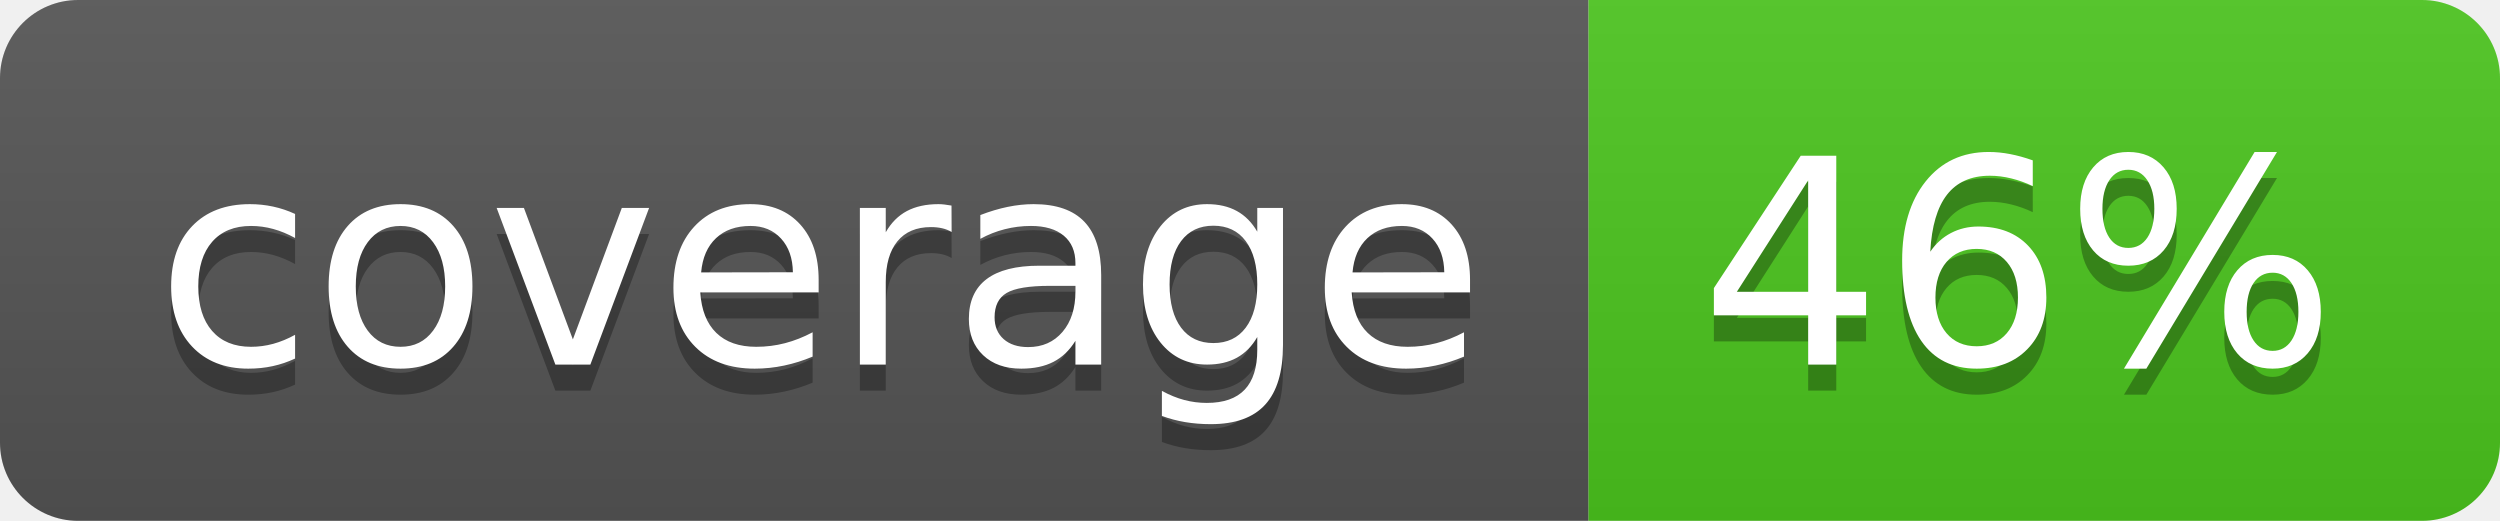
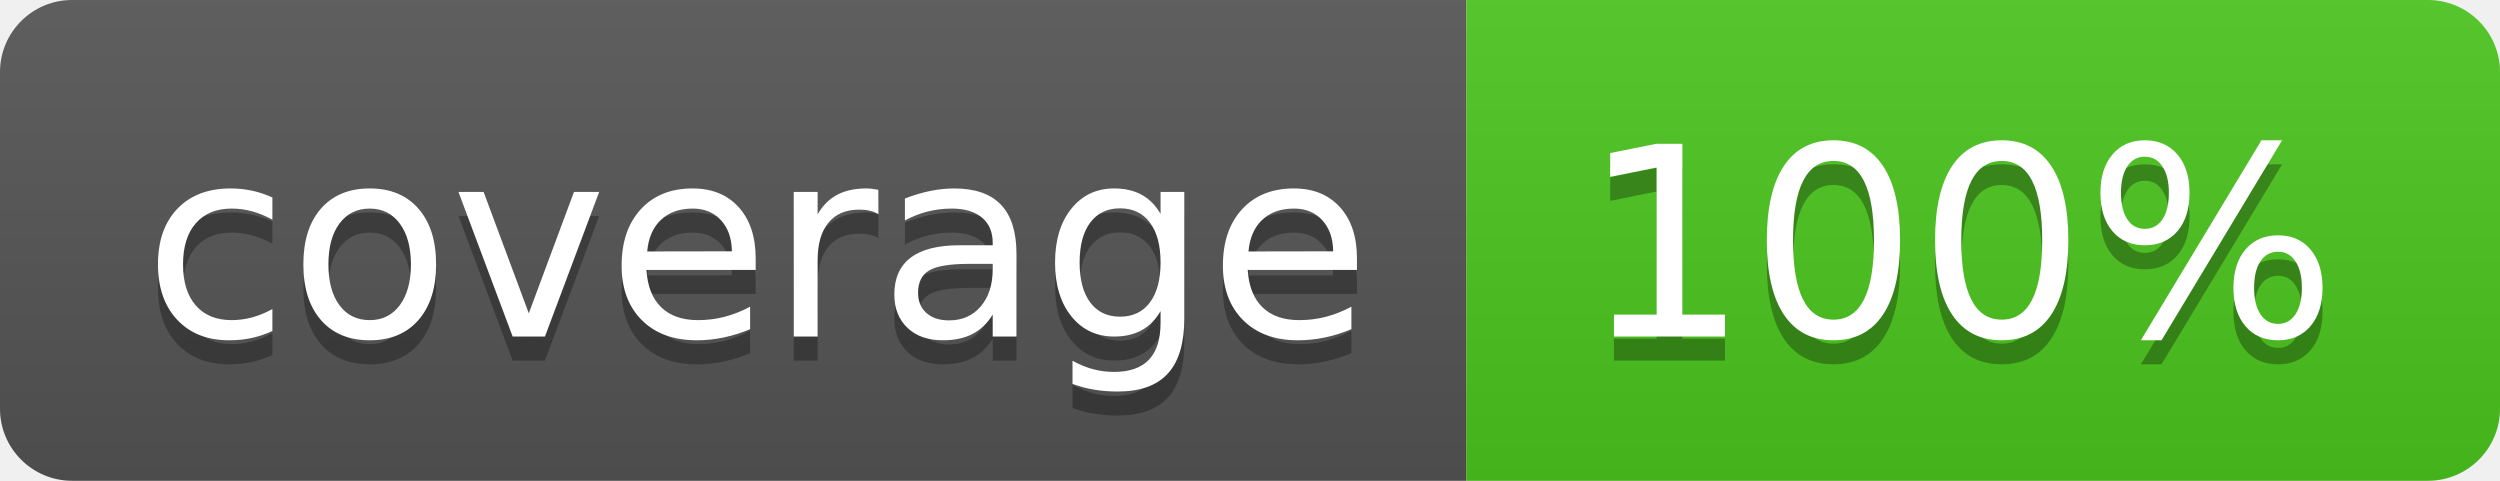
- <svg xmlns="http://www.w3.org/2000/svg" width="96" height="20">
+ <svg xmlns="http://www.w3.org/2000/svg" width="104" height="20">
  <linearGradient id="b" x2="0" y2="100%">
    <stop offset="0" stop-color="#bbb" stop-opacity=".1" />
    <stop offset="1" stop-opacity=".1" />
  </linearGradient>
  <clipPath id="a">
-     <rect width="96" height="20" rx="3" fill="#fff" />
+     <rect width="104" height="20" rx="3" fill="#fff" />
  </clipPath>
  <g clip-path="url(#a)">
    <path fill="#555" d="M0 0h61v20H0z" />
-     <path fill="#4CC61E" d="M61 0h35v20H61z" />
-     <path fill="url(#b)" d="M0 0h96v20H0z" />
+     <path fill="#4CC61E" d="M61 0h43v20H61z" />
+     <path fill="url(#b)" d="M0 0h104v20H0z" />
  </g>
  <g fill="#fff" text-anchor="middle" font-family="DejaVu Sans,Verdana,Geneva,sans-serif" font-size="110">
    <text x="315" y="150" fill="#010101" fill-opacity=".3" transform="scale(.1)" textLength="510">coverage</text>
    <text x="315" y="140" transform="scale(.1)" textLength="510">coverage</text>
-     <text x="775" y="150" fill="#010101" fill-opacity=".3" transform="scale(.1)" textLength="250">46%</text>
-     <text x="775" y="140" transform="scale(.1)" textLength="250">46%</text>
+     <text x="815" y="150" fill="#010101" fill-opacity=".3" transform="scale(.1)" textLength="330">100%</text>
+     <text x="815" y="140" transform="scale(.1)" textLength="330">100%</text>
  </g>
</svg>
